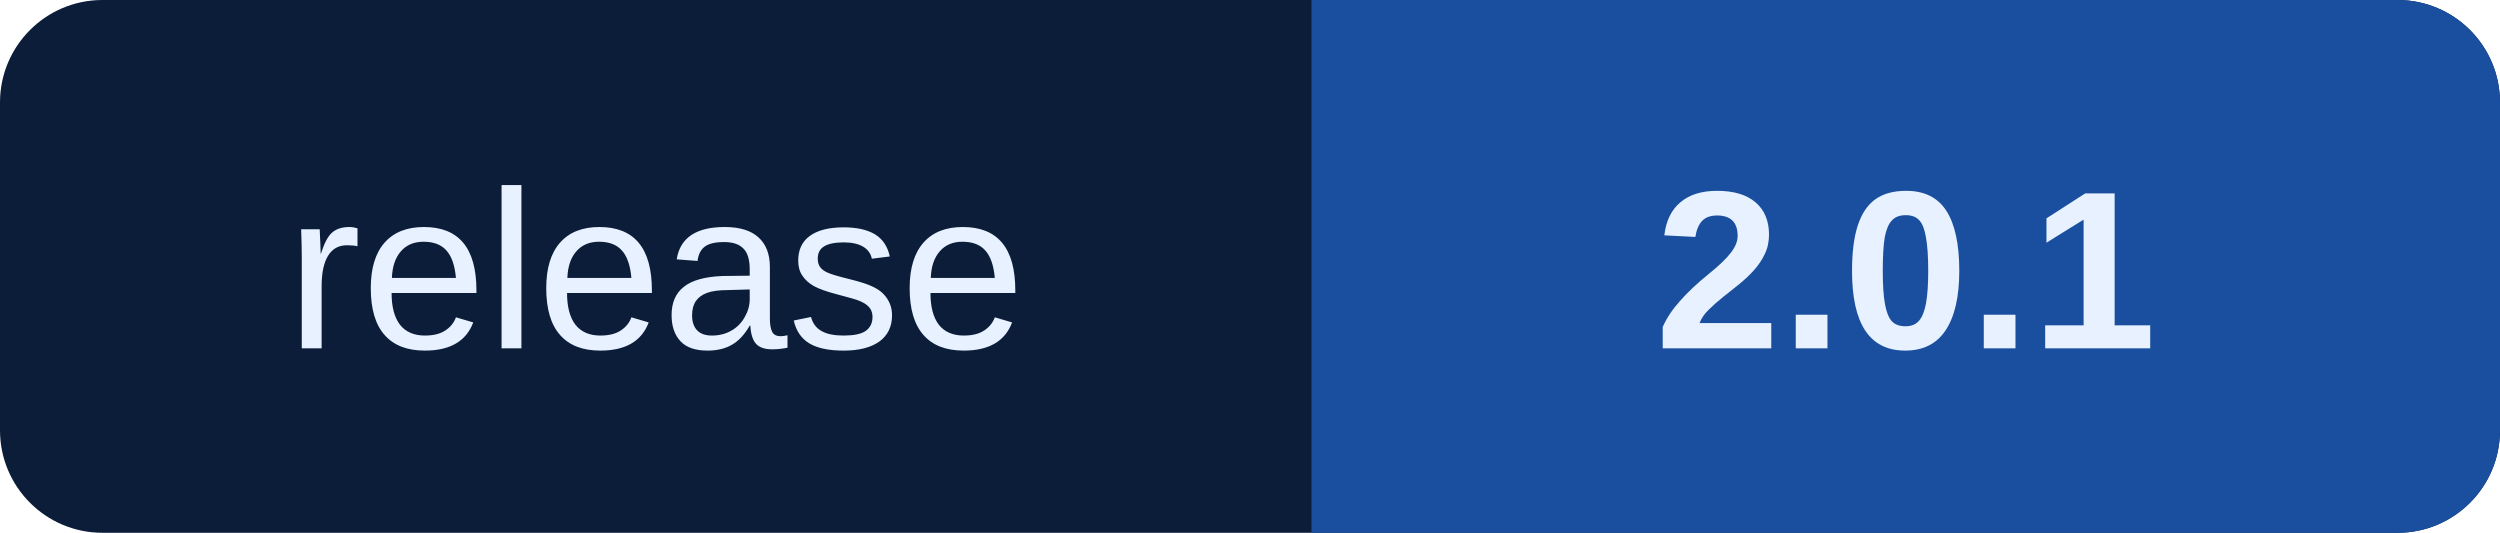
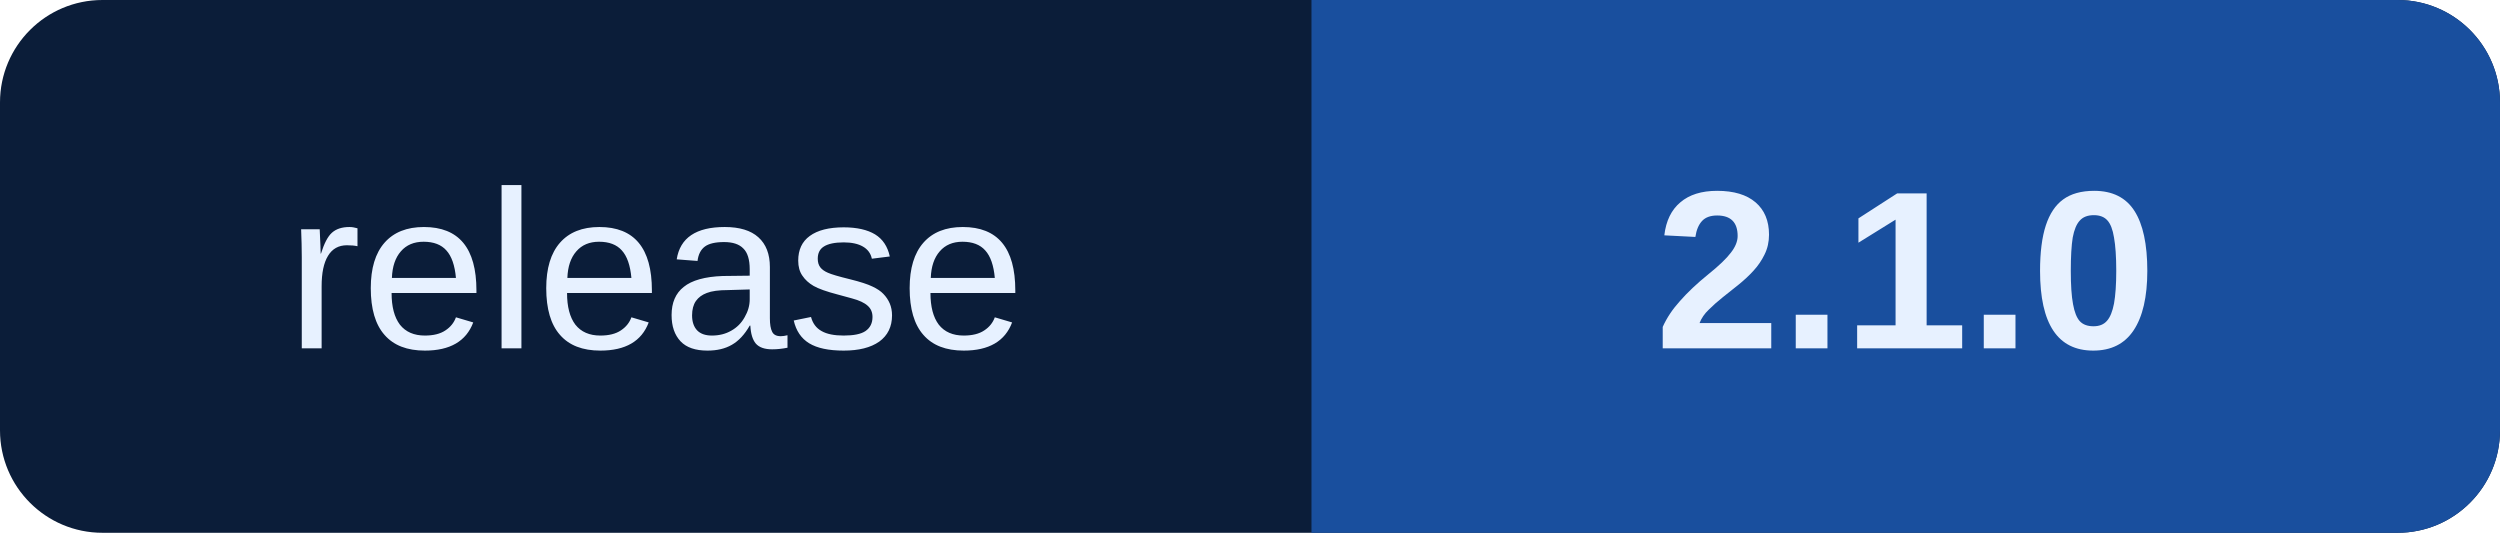
- <svg xmlns="http://www.w3.org/2000/svg" width="122" height="26" role="img" aria-label="Release: 2.0.1">
+ <svg xmlns="http://www.w3.org/2000/svg" width="122" height="26" role="img" aria-label="Release: 2.1.0">
  <rect width="122" height="26" rx="5" fill="#0b1d39" />
  <path d="M64 0h53a5 5 0 0 1 5 5v16a5 5 0 0 1-5 5H64Z" fill="#194f9e" />
  <g fill="#e7f1ff" font-family="Arial,Helvetica,sans-serif" font-size="11" text-anchor="middle">
    <text x="32" y="17">release</text>
-     <text x="93" y="17" font-weight="700">2.0.1</text>
+     <text x="93" y="17" font-weight="700">2.1.0</text>
  </g>
</svg>
